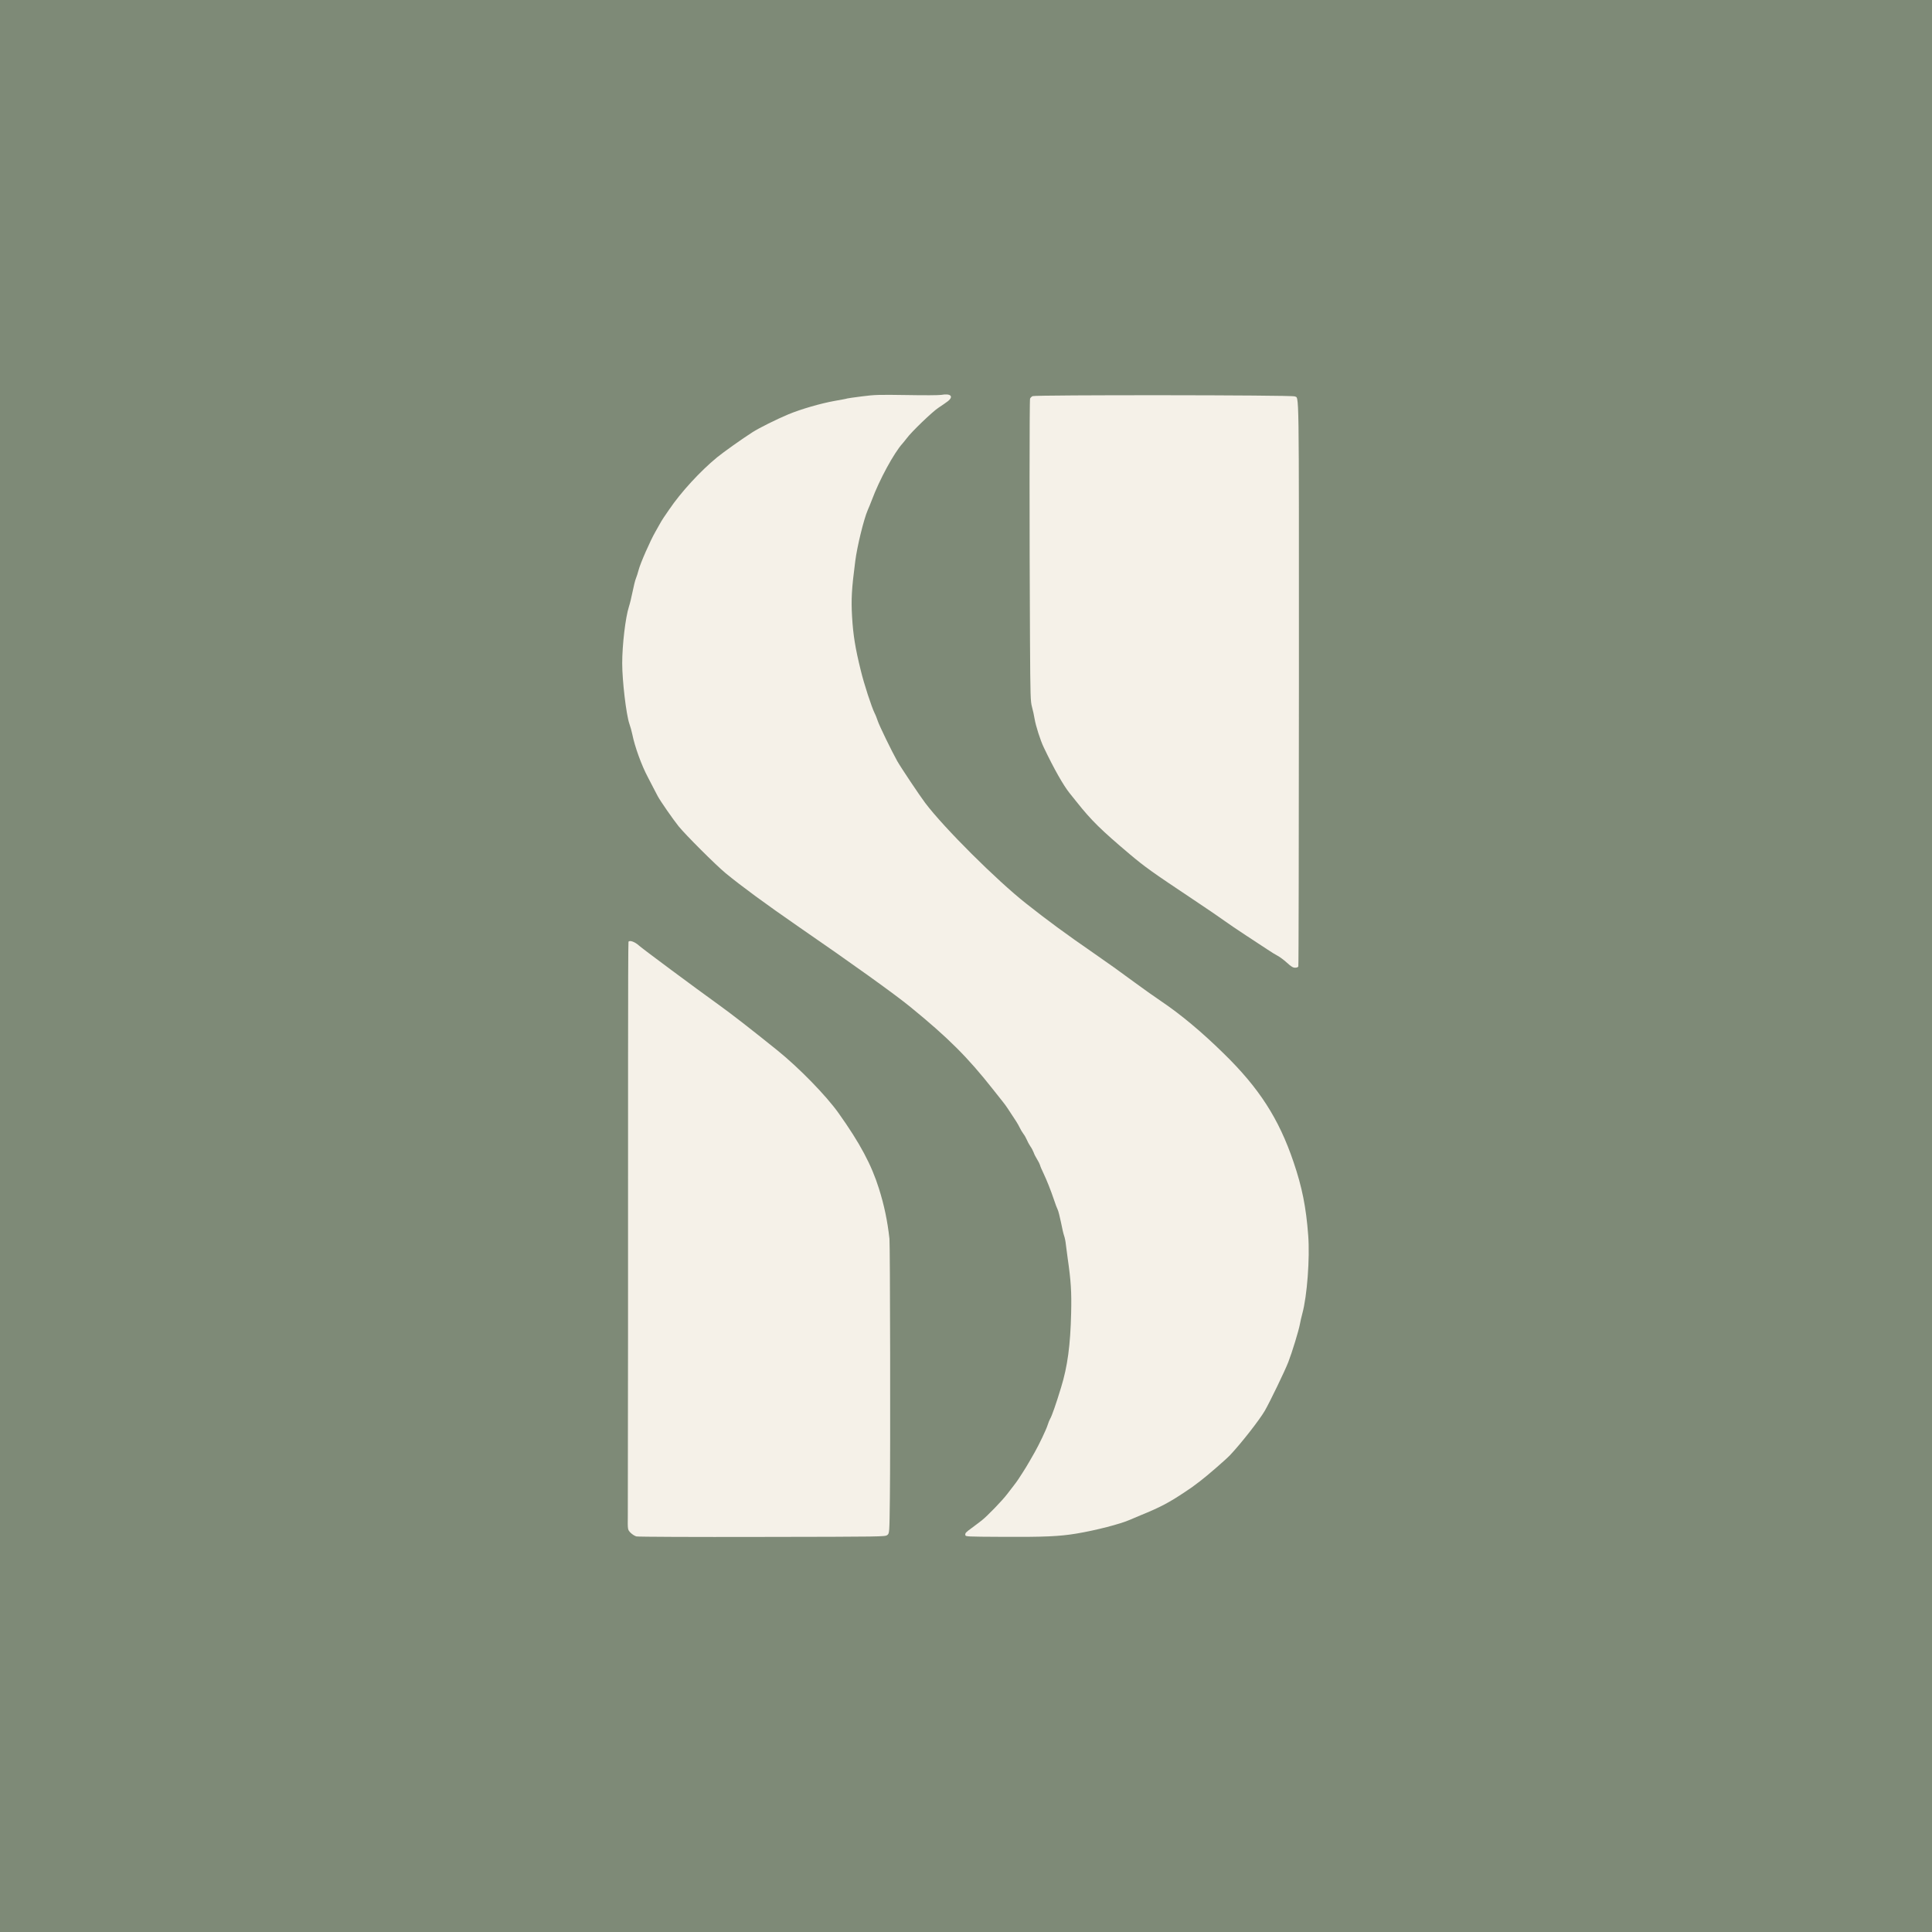
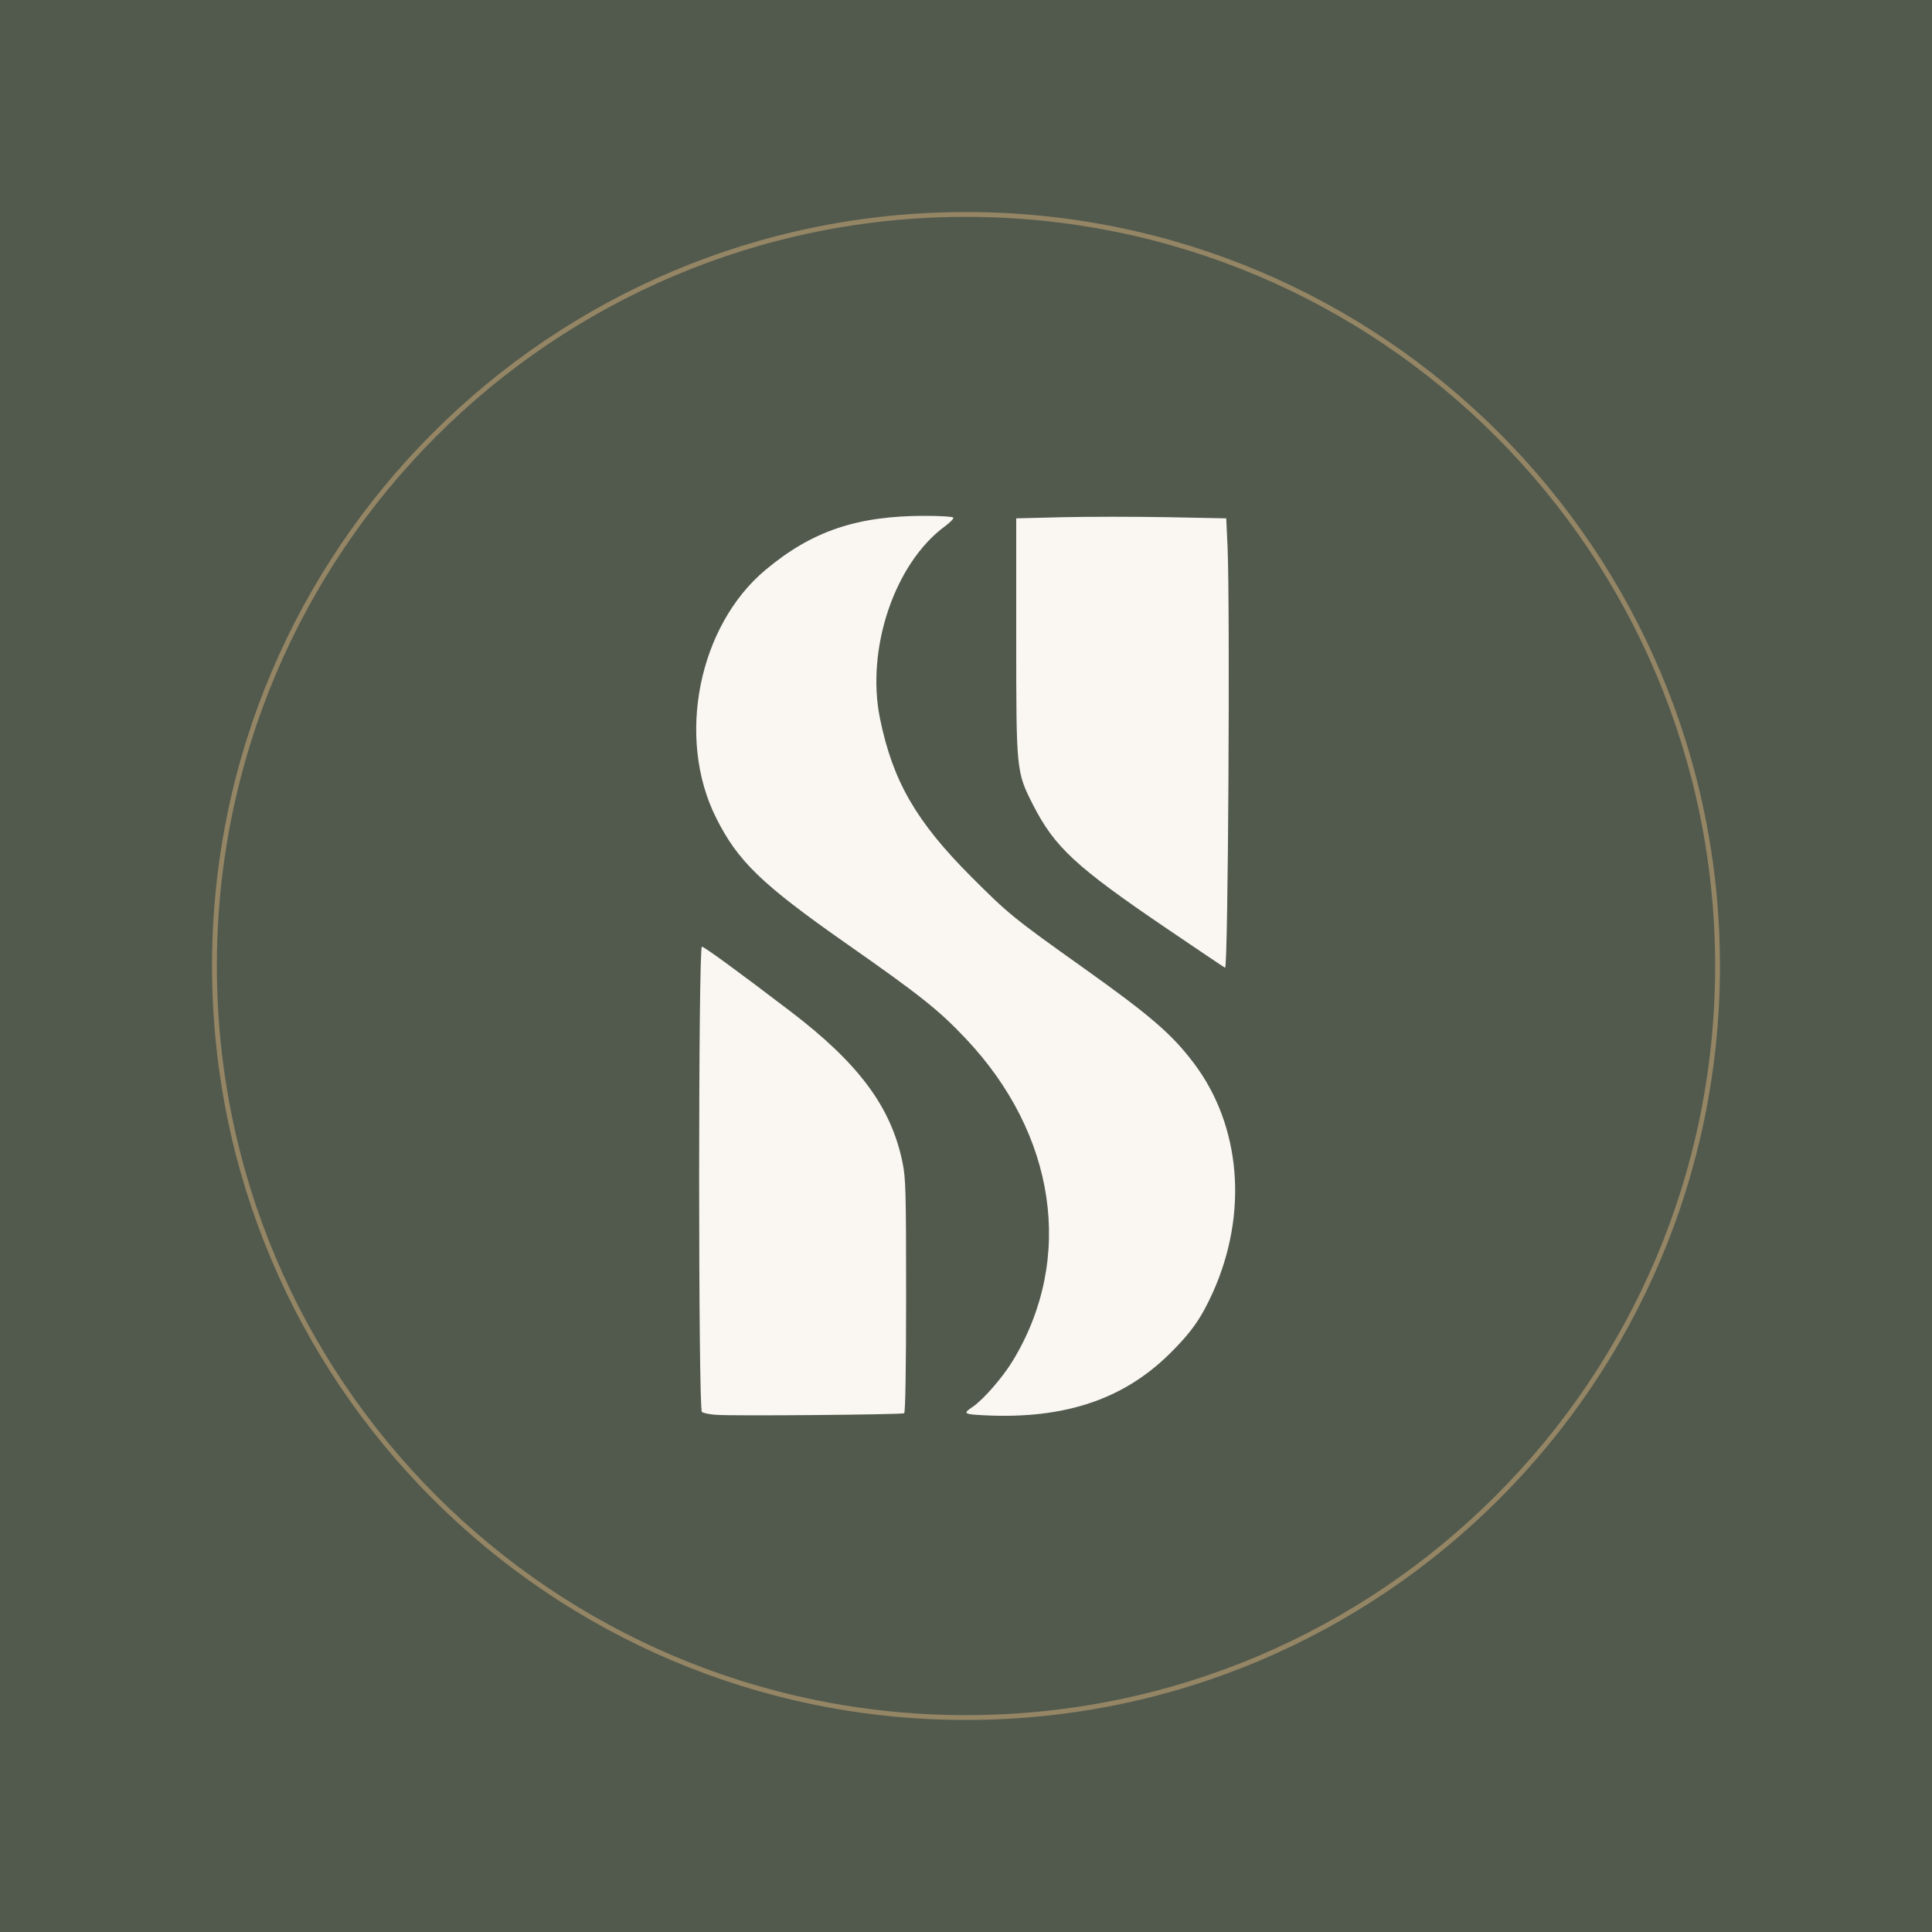
- <svg xmlns="http://www.w3.org/2000/svg" version="1.2" baseProfile="tiny-ps" viewBox="0 0 1432 1432">
-   <rect width="1432" height="1432" fill="#7E8A77" />
-   <g transform="translate(443.2 272.1) scale(0.62)" fill="#F5F1E8" stroke="none">
-     <path d="M4105 13988 c-28 -5 -212 -6 -415 -2 -338 5 -378 4 -535 -16 -93 -12 -172 -23 -176 -25 -3 -3 -70 -15 -149 -29 -168 -30 -406 -99 -557 -162 -136 -57 -351 -164 -425 -212 -125 -80 -347 -238 -423 -300 -203 -167 -431 -415 -573 -624 -24 -35 -54 -79 -67 -98 -13 -19 -38 -60 -54 -90 -17 -30 -37 -66 -45 -80 -61 -106 -180 -377 -200 -456 -9 -34 -23 -79 -32 -100 -9 -21 -27 -93 -40 -159 -13 -66 -33 -147 -44 -180 -41 -127 -80 -455 -80 -676 0 -210 48 -612 85 -721 13 -37 29 -93 35 -125 30 -150 111 -374 188 -518 8 -16 34 -66 57 -110 23 -44 50 -96 60 -115 31 -58 184 -278 249 -359 85 -105 441 -460 561 -560 188 -155 485 -373 873 -641 632 -435 1145 -803 1333 -956 456 -372 688 -603 992 -989 48 -60 100 -126 115 -145 16 -19 42 -55 58 -79 99 -148 126 -191 145 -231 12 -25 32 -59 45 -76 13 -16 31 -48 40 -69 9 -22 28 -58 43 -80 16 -22 33 -55 40 -74 6 -19 24 -55 40 -80 16 -25 32 -57 36 -71 3 -14 21 -56 40 -95 43 -91 89 -207 127 -320 16 -49 36 -102 44 -117 8 -15 25 -83 39 -150 13 -68 30 -141 38 -163 8 -22 18 -70 21 -105 4 -36 14 -108 21 -160 40 -276 48 -408 42 -658 -9 -386 -43 -639 -121 -892 -59 -195 -111 -342 -129 -371 -8 -13 -23 -49 -32 -79 -17 -54 -101 -230 -152 -320 -103 -181 -107 -187 -197 -325 -14 -22 -41 -58 -59 -81 -17 -22 -51 -66 -74 -96 -57 -76 -239 -264 -304 -315 -30 -23 -83 -64 -119 -90 -75 -55 -81 -61 -78 -87 3 -17 22 -18 438 -20 501 -3 687 5 890 39 230 38 528 115 640 165 36 16 92 40 125 53 236 96 341 151 535 281 77 51 87 58 180 129 83 63 309 259 356 309 133 141 350 418 416 531 59 102 240 476 281 582 46 119 124 375 138 450 6 33 19 92 30 131 57 209 91 661 70 934 -25 337 -74 580 -175 876 -176 520 -412 886 -839 1302 -262 257 -513 466 -748 624 -79 53 -218 152 -309 219 -173 128 -327 238 -495 354 -326 225 -551 390 -806 592 -355 280 -983 906 -1207 1203 -65 86 -293 427 -334 500 -66 118 -215 424 -233 480 -10 30 -26 72 -37 92 -37 75 -126 347 -165 508 -67 270 -92 426 -105 646 -12 209 -5 333 38 664 22 174 102 502 149 610 14 30 35 84 49 120 91 244 264 563 368 678 13 15 36 43 51 63 54 74 306 317 379 364 40 26 90 61 111 77 73 58 34 96 -78 76z" transform="translate(0,1432) scale(0.1,-0.1)" />
-     <path d="M5196 13973 c-13 -7 -27 -20 -30 -30 -8 -19 -8 -1592 -1 -2881 4 -688 6 -738 24 -805 11 -40 25 -103 31 -142 14 -84 69 -257 109 -340 124 -260 234 -454 311 -550 19 -23 58 -71 85 -106 175 -220 289 -332 636 -625 180 -151 259 -208 754 -538 165 -110 334 -225 374 -255 41 -30 156 -108 255 -173 100 -66 217 -143 262 -172 44 -30 99 -63 122 -75 23 -12 72 -48 108 -81 53 -48 73 -60 99 -60 20 0 35 6 38 15 4 8 6 1529 7 3380 0 3649 4 3406 -51 3435 -31 17 -3102 19 -3133 3z" transform="translate(0,1432) scale(0.1,-0.1)" />
-     <path d="M365 7450 c-3 -5 -5 -643 -5 -1417 1 -1805 -1 -5228 -3 -5445 -2 -167 -2 -167 33 -203 19 -19 50 -39 70 -44 19 -5 696 -8 1503 -6 1449 2 1469 3 1495 22 27 20 27 20 32 449 7 558 3 3023 -5 3094 -24 214 -63 401 -126 600 -89 284 -226 541 -482 901 -148 209 -477 546 -736 754 -331 266 -537 426 -691 537 -292 210 -921 677 -960 713 -48 44 -111 67 -125 45z" transform="translate(0,1432) scale(0.1,-0.1)" />
-   </g>
+ <svg xmlns="http://www.w3.org/2000/svg" version="1.2" baseProfile="tiny-ps" viewBox="0 0 1000 1000" width="1000" height="1000">
+   <rect width="1000" height="1000" fill="#525A4D" />
+   <circle cx="500" cy="500" r="389" fill="none" stroke="#948565" stroke-width="2.5" />
+   <path fill="#FAF7F2" d="M370.5 732.3C367.3 732.1 364.0 731.4 363.3 730.8C361.4 729.3 361.4 490.0 363.3 490.0C364.5 490.0 382.4 503.1 408.9 523.3C444.4 550.3 461.2 572.9 467.1 601.5C468.8 609.7 469.0 615.9 469.0 670.7C469.0 708.5 468.6 731.1 468.0 731.5C466.9 732.2 379.0 733.0 370.5 732.3ZM505.2 732.3C499.0 731.8 498.8 731.3 503.6 728.1C509.2 724.2 519.1 712.8 524.3 704.2C556.2 651.5 546.7 587.0 499.7 537.4C486.0 522.9 476.4 515.2 437.5 488.0C394.0 457.5 381.9 445.7 370.7 423.4C349.9 382.0 361.5 324.0 396.2 295.0C420.2 274.9 443.5 267.0 478.7 267.0C486.5 267.0 493.1 267.4 493.4 267.9C493.8 268.4 491.8 270.4 489.1 272.4C463.0 291.6 448.1 335.9 455.5 372.0C462.1 404.3 474.2 425.2 502.5 453.6C522.0 473.1 524.1 474.9 561.5 501.5C595.6 525.8 606.7 535.4 618.0 550.4C642.4 582.8 646.1 628.1 627.8 668.9C621.7 682.4 616.6 689.6 605.6 700.5C580.7 725.2 548.8 735.3 505.2 732.3ZM603.9 480.6C556.6 448.5 545.8 438.4 534.6 416.4C526.0 399.4 526.0 399.2 526.0 329.4L526.0 268.3 L550.1 267.7C563.3 267.4 587.8 267.4 604.4 267.7L634.7 268.3 L635.4 283.3C636.7 315.5 635.7 501.2 634.1 500.9C633.8 500.8 620.2 491.7 603.9 480.6Z" />
</svg>
